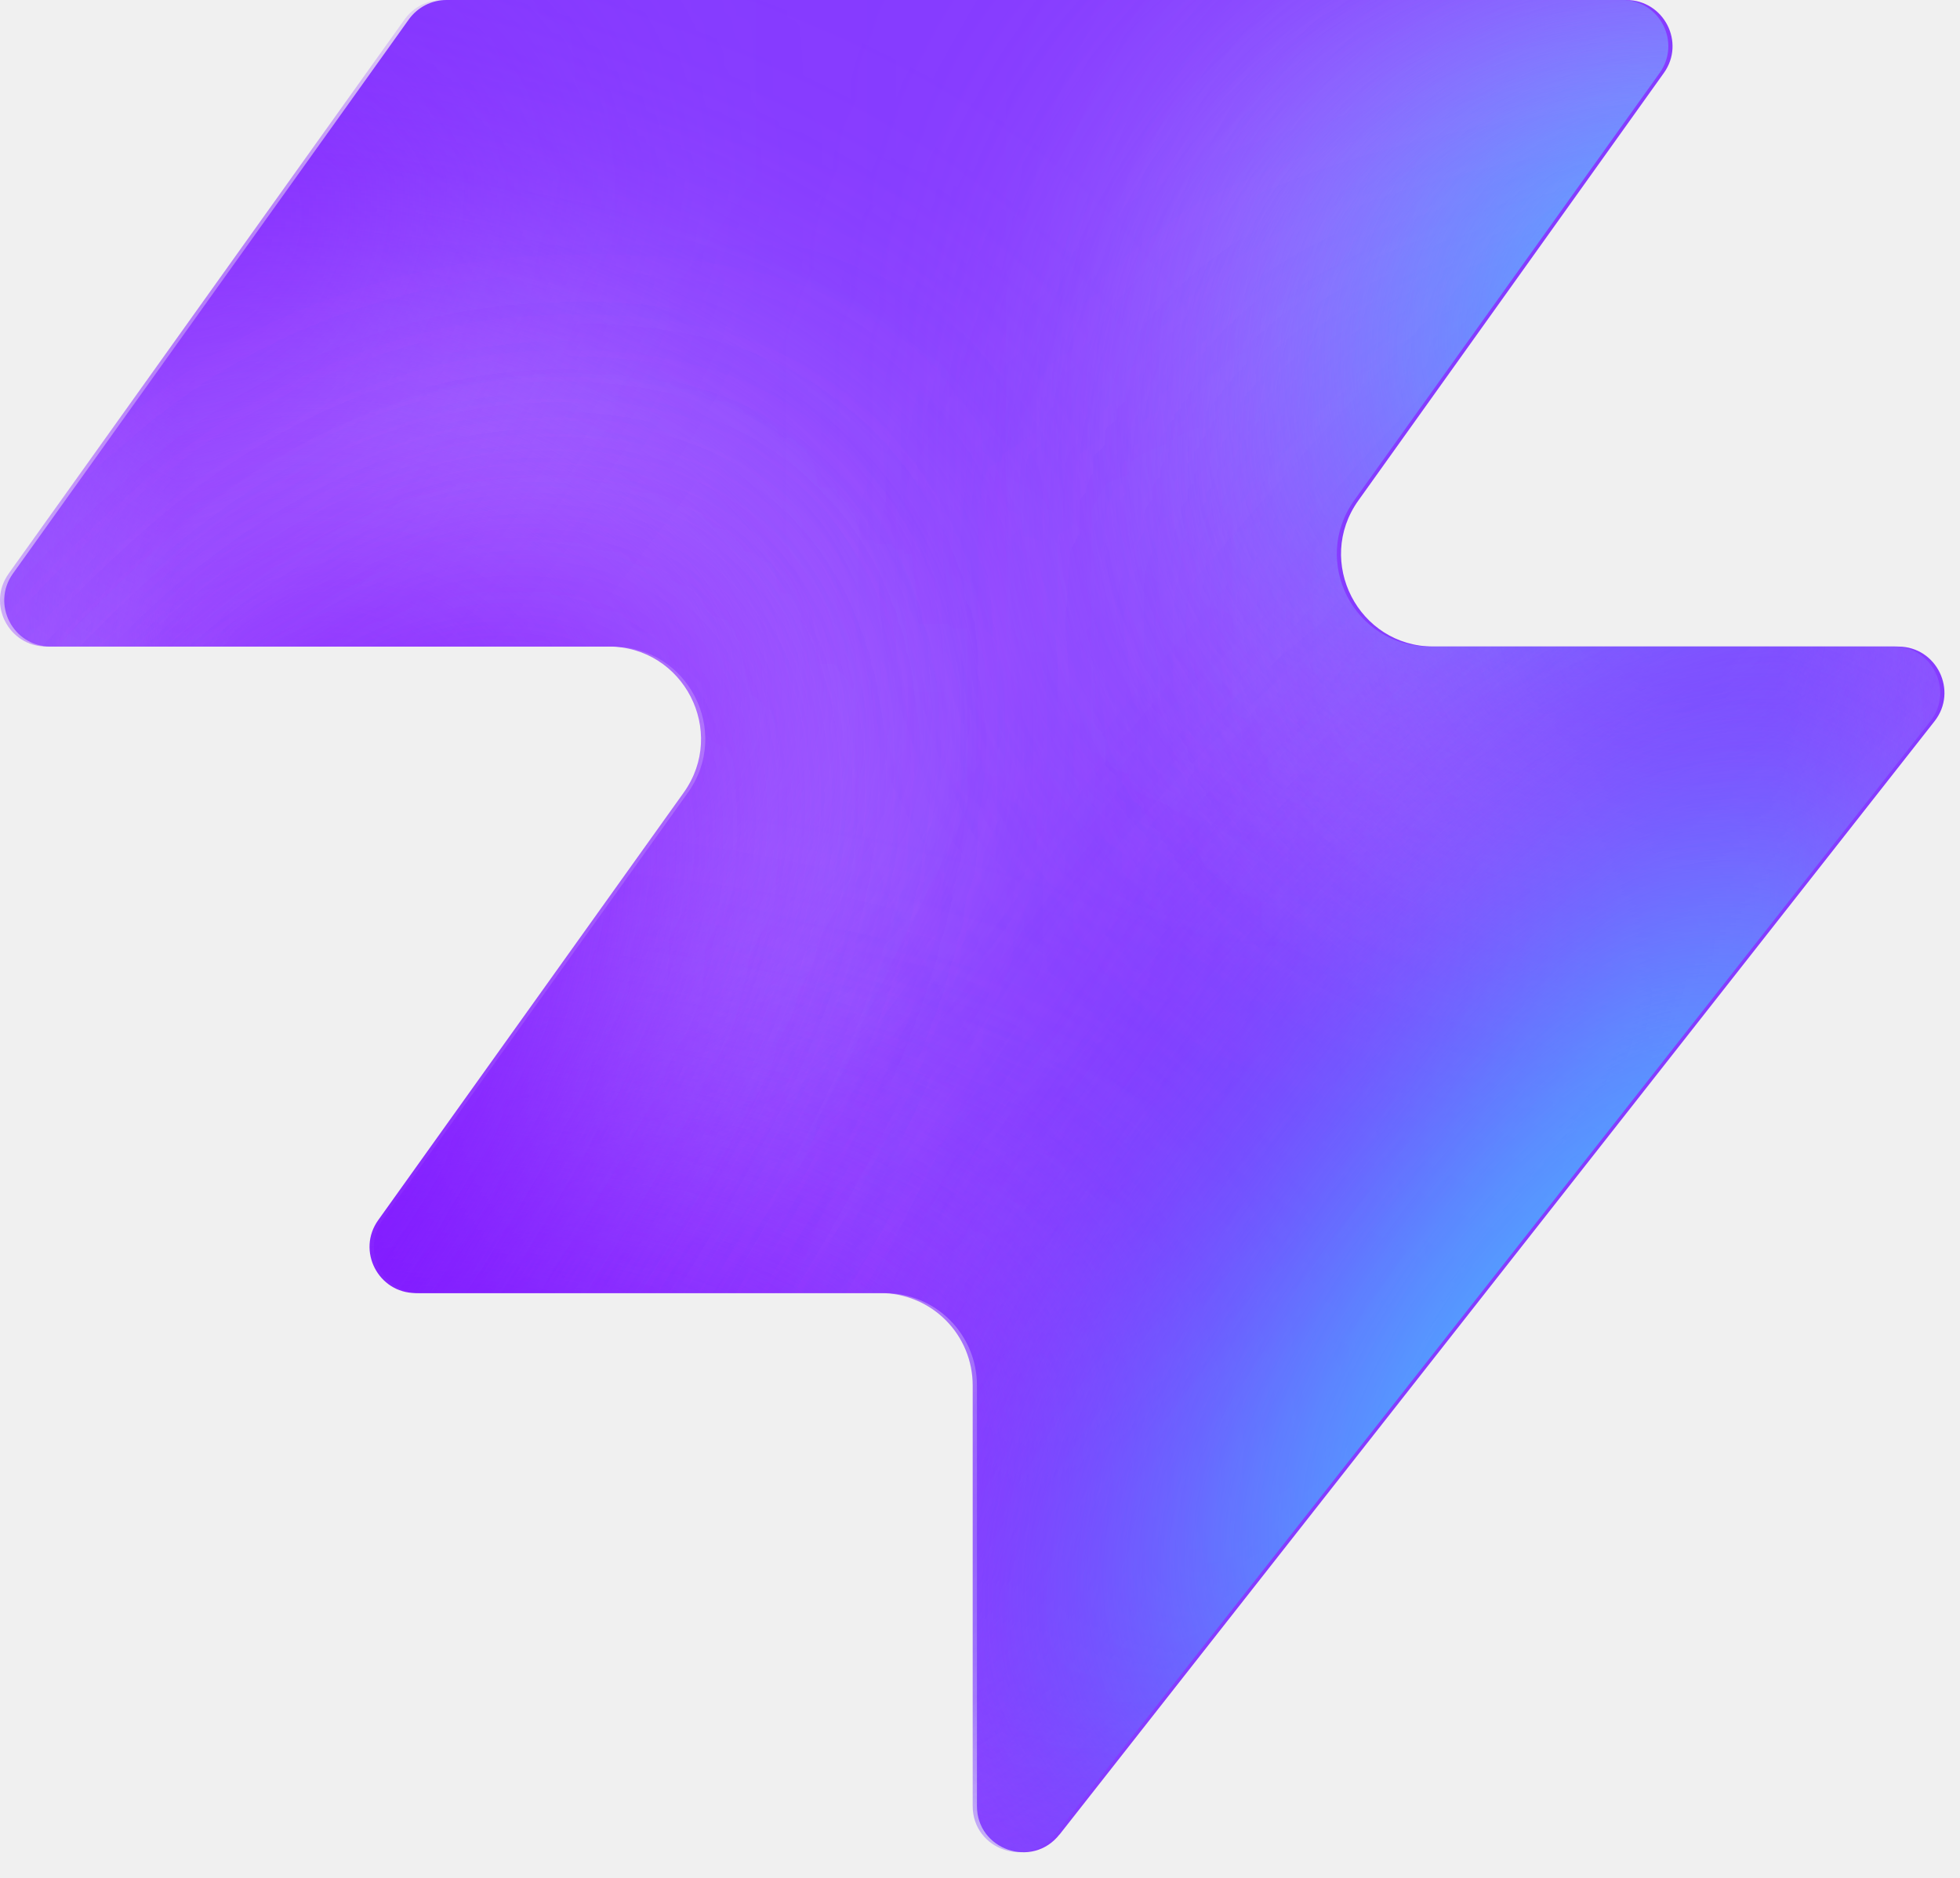
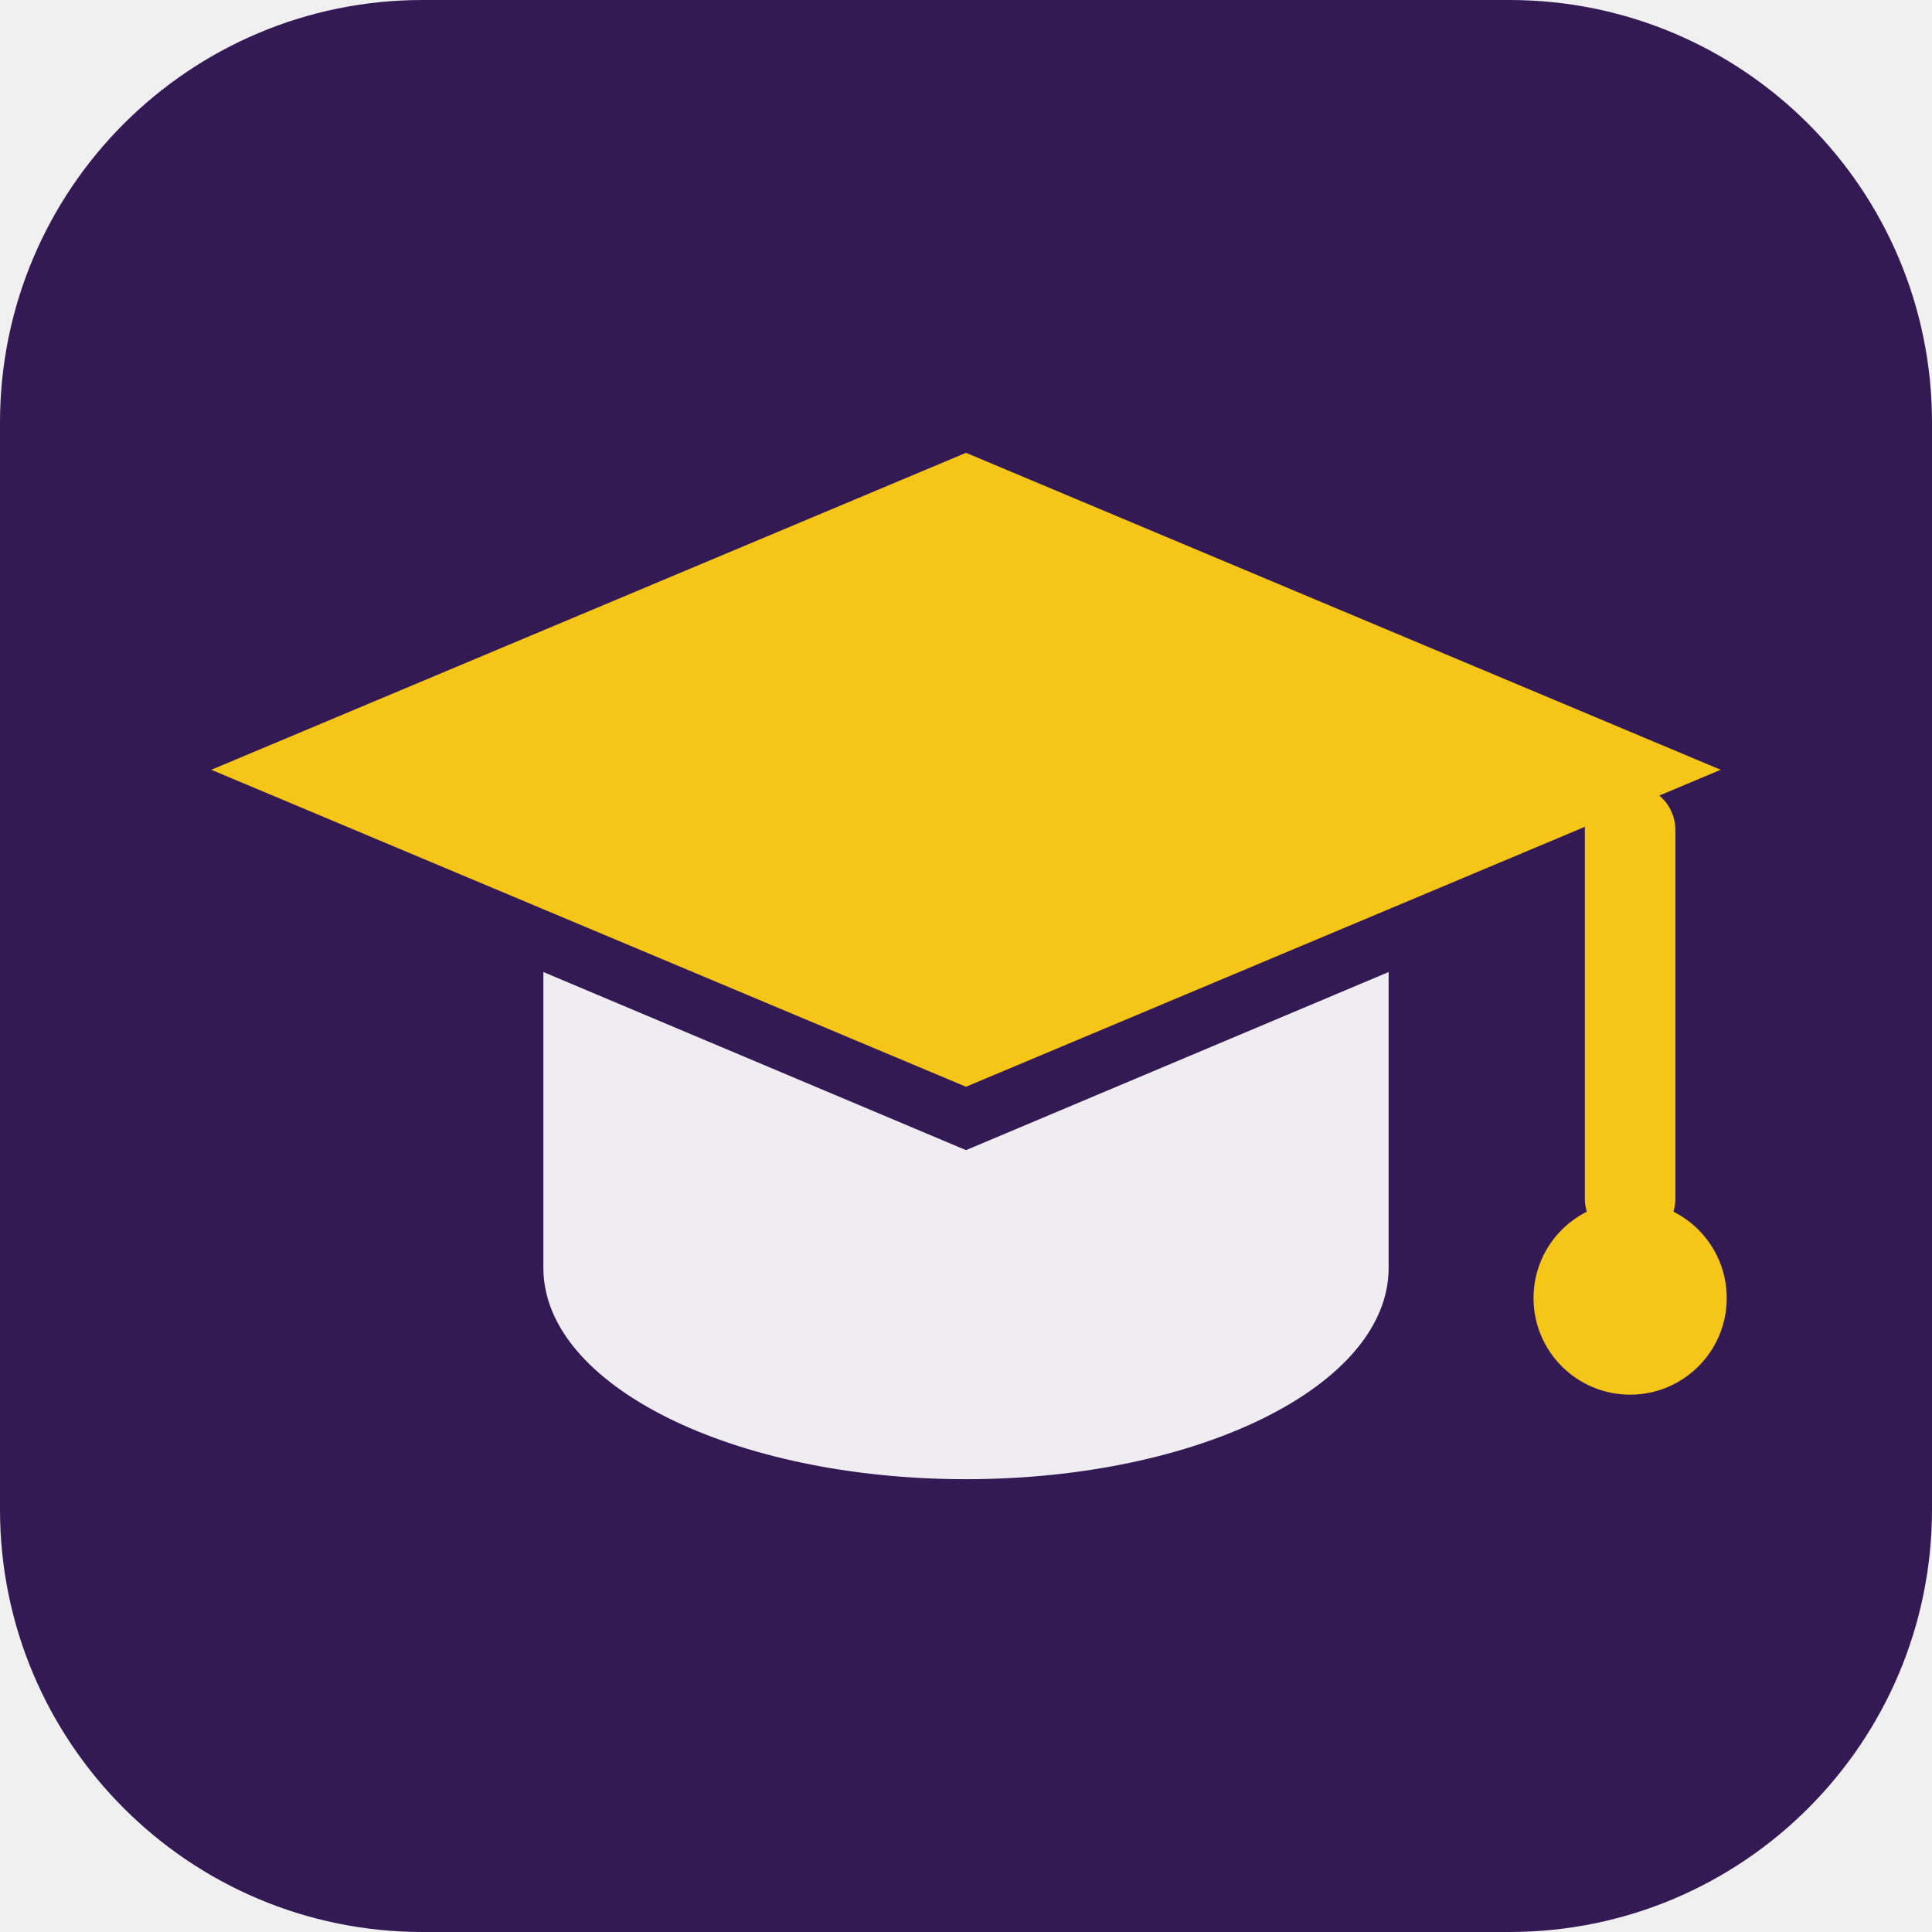
- <svg xmlns="http://www.w3.org/2000/svg" width="48" height="46" fill="none" viewBox="0 0 48 46">
-   <path fill="#863bff" d="M25.946 44.938c-.664.845-2.021.375-2.021-.698V33.937a2.26 2.26 0 0 0-2.262-2.262H10.287c-.92 0-1.456-1.04-.92-1.788l7.48-10.471c1.07-1.497 0-3.578-1.842-3.578H1.237c-.92 0-1.456-1.04-.92-1.788L10.013.474c.214-.297.556-.474.92-.474h28.894c.92 0 1.456 1.04.92 1.788l-7.48 10.471c-1.07 1.498 0 3.579 1.842 3.579h11.377c.943 0 1.473 1.088.89 1.83L25.947 44.94z" style="fill:#863bff;fill:color(display-p3 .525 .23 1);fill-opacity:1" />
-   <mask id="a" width="48" height="46" x="0" y="0" maskUnits="userSpaceOnUse" style="mask-type:alpha">
-     <path fill="#000" d="M25.842 44.938c-.664.844-2.021.375-2.021-.698V33.937a2.26 2.26 0 0 0-2.262-2.262H10.183c-.92 0-1.456-1.04-.92-1.788l7.48-10.471c1.07-1.498 0-3.579-1.842-3.579H1.133c-.92 0-1.456-1.04-.92-1.787L9.91.473c.214-.297.556-.474.92-.474h28.894c.92 0 1.456 1.04.92 1.788l-7.48 10.471c-1.07 1.498 0 3.578 1.842 3.578h11.377c.943 0 1.473 1.088.89 1.832L25.843 44.94z" style="fill:#000;fill-opacity:1" />
-   </mask>
-   <g mask="url(#a)">
-     <g filter="url(#b)">
-       <ellipse cx="5.508" cy="14.704" fill="#ede6ff" rx="5.508" ry="14.704" style="fill:#ede6ff;fill:color(display-p3 .927 .903 1);fill-opacity:1" transform="matrix(.00324 1 1 -.00324 -4.47 31.516)" />
-     </g>
-     <g filter="url(#c)">
-       <ellipse cx="10.399" cy="29.851" fill="#ede6ff" rx="10.399" ry="29.851" style="fill:#ede6ff;fill:color(display-p3 .927 .903 1);fill-opacity:1" transform="matrix(.00324 1 1 -.00324 -39.328 7.883)" />
-     </g>
-     <g filter="url(#d)">
-       <ellipse cx="5.508" cy="30.487" fill="#7e14ff" rx="5.508" ry="30.487" style="fill:#7e14ff;fill:color(display-p3 .492 .077 1);fill-opacity:1" transform="rotate(89.814 -25.913 -14.639)scale(1 -1)" />
-     </g>
-     <g filter="url(#e)">
-       <ellipse cx="5.508" cy="30.599" fill="#7e14ff" rx="5.508" ry="30.599" style="fill:#7e14ff;fill:color(display-p3 .492 .077 1);fill-opacity:1" transform="rotate(89.814 -32.644 -3.334)scale(1 -1)" />
-     </g>
-     <g filter="url(#f)">
-       <ellipse cx="5.508" cy="30.599" fill="#7e14ff" rx="5.508" ry="30.599" style="fill:#7e14ff;fill:color(display-p3 .492 .077 1);fill-opacity:1" transform="matrix(.00324 1 1 -.00324 -34.34 30.47)" />
-     </g>
-     <g filter="url(#g)">
-       <ellipse cx="14.072" cy="22.078" fill="#ede6ff" rx="14.072" ry="22.078" style="fill:#ede6ff;fill:color(display-p3 .927 .903 1);fill-opacity:1" transform="rotate(93.35 24.506 48.493)scale(-1 1)" />
-     </g>
-     <g filter="url(#h)">
-       <ellipse cx="3.47" cy="21.501" fill="#7e14ff" rx="3.47" ry="21.501" style="fill:#7e14ff;fill:color(display-p3 .492 .077 1);fill-opacity:1" transform="rotate(89.009 28.708 47.59)scale(-1 1)" />
-     </g>
-     <g filter="url(#i)">
-       <ellipse cx="3.47" cy="21.501" fill="#7e14ff" rx="3.47" ry="21.501" style="fill:#7e14ff;fill:color(display-p3 .492 .077 1);fill-opacity:1" transform="rotate(89.009 28.708 47.59)scale(-1 1)" />
-     </g>
-     <g filter="url(#j)">
-       <ellipse cx=".387" cy="8.972" fill="#7e14ff" rx="4.407" ry="29.108" style="fill:#7e14ff;fill:color(display-p3 .492 .077 1);fill-opacity:1" transform="rotate(39.51 .387 8.972)" />
-     </g>
-     <g filter="url(#k)">
-       <ellipse cx="47.523" cy="-6.092" fill="#7e14ff" rx="4.407" ry="29.108" style="fill:#7e14ff;fill:color(display-p3 .492 .077 1);fill-opacity:1" transform="rotate(37.892 47.523 -6.092)" />
-     </g>
-     <g filter="url(#l)">
-       <ellipse cx="41.412" cy="6.333" fill="#47bfff" rx="5.971" ry="9.665" style="fill:#47bfff;fill:color(display-p3 .28 .748 1);fill-opacity:1" transform="rotate(37.892 41.412 6.333)" />
-     </g>
-     <g filter="url(#m)">
-       <ellipse cx="-1.879" cy="38.332" fill="#7e14ff" rx="4.407" ry="29.108" style="fill:#7e14ff;fill:color(display-p3 .492 .077 1);fill-opacity:1" transform="rotate(37.892 -1.88 38.332)" />
-     </g>
-     <g filter="url(#n)">
-       <ellipse cx="-1.879" cy="38.332" fill="#7e14ff" rx="4.407" ry="29.108" style="fill:#7e14ff;fill:color(display-p3 .492 .077 1);fill-opacity:1" transform="rotate(37.892 -1.88 38.332)" />
-     </g>
-     <g filter="url(#o)">
-       <ellipse cx="35.651" cy="29.907" fill="#7e14ff" rx="4.407" ry="29.108" style="fill:#7e14ff;fill:color(display-p3 .492 .077 1);fill-opacity:1" transform="rotate(37.892 35.651 29.907)" />
-     </g>
-     <g filter="url(#p)">
-       <ellipse cx="38.418" cy="32.4" fill="#47bfff" rx="5.971" ry="15.297" style="fill:#47bfff;fill:color(display-p3 .28 .748 1);fill-opacity:1" transform="rotate(37.892 38.418 32.4)" />
-     </g>
-   </g>
-   <defs>
-     <filter id="b" width="60.045" height="41.654" x="-19.77" y="16.149" color-interpolation-filters="sRGB" filterUnits="userSpaceOnUse">
-       <feFlood flood-opacity="0" result="BackgroundImageFix" />
-       <feBlend in="SourceGraphic" in2="BackgroundImageFix" result="shape" />
-       <feGaussianBlur result="effect1_foregroundBlur_2002_17158" stdDeviation="7.659" />
-     </filter>
-     <filter id="c" width="90.34" height="51.437" x="-54.613" y="-7.533" color-interpolation-filters="sRGB" filterUnits="userSpaceOnUse">
-       <feFlood flood-opacity="0" result="BackgroundImageFix" />
-       <feBlend in="SourceGraphic" in2="BackgroundImageFix" result="shape" />
-       <feGaussianBlur result="effect1_foregroundBlur_2002_17158" stdDeviation="7.659" />
-     </filter>
-     <filter id="d" width="79.355" height="29.4" x="-49.64" y="2.03" color-interpolation-filters="sRGB" filterUnits="userSpaceOnUse">
-       <feFlood flood-opacity="0" result="BackgroundImageFix" />
-       <feBlend in="SourceGraphic" in2="BackgroundImageFix" result="shape" />
-       <feGaussianBlur result="effect1_foregroundBlur_2002_17158" stdDeviation="4.596" />
-     </filter>
-     <filter id="e" width="79.579" height="29.4" x="-45.045" y="20.029" color-interpolation-filters="sRGB" filterUnits="userSpaceOnUse">
-       <feFlood flood-opacity="0" result="BackgroundImageFix" />
-       <feBlend in="SourceGraphic" in2="BackgroundImageFix" result="shape" />
-       <feGaussianBlur result="effect1_foregroundBlur_2002_17158" stdDeviation="4.596" />
-     </filter>
-     <filter id="f" width="79.579" height="29.4" x="-43.513" y="21.178" color-interpolation-filters="sRGB" filterUnits="userSpaceOnUse">
-       <feFlood flood-opacity="0" result="BackgroundImageFix" />
-       <feBlend in="SourceGraphic" in2="BackgroundImageFix" result="shape" />
-       <feGaussianBlur result="effect1_foregroundBlur_2002_17158" stdDeviation="4.596" />
-     </filter>
-     <filter id="g" width="74.749" height="58.852" x="15.756" y="-17.901" color-interpolation-filters="sRGB" filterUnits="userSpaceOnUse">
-       <feFlood flood-opacity="0" result="BackgroundImageFix" />
-       <feBlend in="SourceGraphic" in2="BackgroundImageFix" result="shape" />
-       <feGaussianBlur result="effect1_foregroundBlur_2002_17158" stdDeviation="7.659" />
-     </filter>
-     <filter id="h" width="61.377" height="25.362" x="23.548" y="2.284" color-interpolation-filters="sRGB" filterUnits="userSpaceOnUse">
-       <feFlood flood-opacity="0" result="BackgroundImageFix" />
-       <feBlend in="SourceGraphic" in2="BackgroundImageFix" result="shape" />
-       <feGaussianBlur result="effect1_foregroundBlur_2002_17158" stdDeviation="4.596" />
-     </filter>
-     <filter id="i" width="61.377" height="25.362" x="23.548" y="2.284" color-interpolation-filters="sRGB" filterUnits="userSpaceOnUse">
-       <feFlood flood-opacity="0" result="BackgroundImageFix" />
-       <feBlend in="SourceGraphic" in2="BackgroundImageFix" result="shape" />
-       <feGaussianBlur result="effect1_foregroundBlur_2002_17158" stdDeviation="4.596" />
-     </filter>
-     <filter id="j" width="56.045" height="63.649" x="-27.636" y="-22.853" color-interpolation-filters="sRGB" filterUnits="userSpaceOnUse">
-       <feFlood flood-opacity="0" result="BackgroundImageFix" />
-       <feBlend in="SourceGraphic" in2="BackgroundImageFix" result="shape" />
-       <feGaussianBlur result="effect1_foregroundBlur_2002_17158" stdDeviation="4.596" />
-     </filter>
-     <filter id="k" width="54.814" height="64.646" x="20.116" y="-38.415" color-interpolation-filters="sRGB" filterUnits="userSpaceOnUse">
-       <feFlood flood-opacity="0" result="BackgroundImageFix" />
-       <feBlend in="SourceGraphic" in2="BackgroundImageFix" result="shape" />
-       <feGaussianBlur result="effect1_foregroundBlur_2002_17158" stdDeviation="4.596" />
-     </filter>
-     <filter id="l" width="33.541" height="35.313" x="24.641" y="-11.323" color-interpolation-filters="sRGB" filterUnits="userSpaceOnUse">
-       <feFlood flood-opacity="0" result="BackgroundImageFix" />
-       <feBlend in="SourceGraphic" in2="BackgroundImageFix" result="shape" />
-       <feGaussianBlur result="effect1_foregroundBlur_2002_17158" stdDeviation="4.596" />
-     </filter>
-     <filter id="m" width="54.814" height="64.646" x="-29.286" y="6.009" color-interpolation-filters="sRGB" filterUnits="userSpaceOnUse">
-       <feFlood flood-opacity="0" result="BackgroundImageFix" />
-       <feBlend in="SourceGraphic" in2="BackgroundImageFix" result="shape" />
-       <feGaussianBlur result="effect1_foregroundBlur_2002_17158" stdDeviation="4.596" />
-     </filter>
-     <filter id="n" width="54.814" height="64.646" x="-29.286" y="6.009" color-interpolation-filters="sRGB" filterUnits="userSpaceOnUse">
-       <feFlood flood-opacity="0" result="BackgroundImageFix" />
-       <feBlend in="SourceGraphic" in2="BackgroundImageFix" result="shape" />
-       <feGaussianBlur result="effect1_foregroundBlur_2002_17158" stdDeviation="4.596" />
-     </filter>
-     <filter id="o" width="54.814" height="64.646" x="8.244" y="-2.416" color-interpolation-filters="sRGB" filterUnits="userSpaceOnUse">
-       <feFlood flood-opacity="0" result="BackgroundImageFix" />
-       <feBlend in="SourceGraphic" in2="BackgroundImageFix" result="shape" />
-       <feGaussianBlur result="effect1_foregroundBlur_2002_17158" stdDeviation="4.596" />
-     </filter>
-     <filter id="p" width="39.409" height="43.623" x="18.713" y="10.588" color-interpolation-filters="sRGB" filterUnits="userSpaceOnUse">
-       <feFlood flood-opacity="0" result="BackgroundImageFix" />
-       <feBlend in="SourceGraphic" in2="BackgroundImageFix" result="shape" />
-       <feGaussianBlur result="effect1_foregroundBlur_2002_17158" stdDeviation="4.596" />
-     </filter>
-   </defs>
+ <svg xmlns="http://www.w3.org/2000/svg" viewBox="0 0 64 64" width="64" height="64">
+   <rect width="64" height="64" rx="14" fill="#341A54" />
+   <path d="M32 15 7 25.5 32 36l25-10.5L32 15z" fill="#F5C518" />
+   <path d="M18 32.2V42c0 3.9 6.3 7 14 7s14-3.1 14-7v-9.8l-14 5.9-14-5.9z" fill="#FFFFFF" opacity=".92" />
+   <path d="M54 27.5v12.2" stroke="#F5C518" stroke-width="3" stroke-linecap="round" />
+   <circle cx="54" cy="43" r="3.2" fill="#F5C518" />
</svg>
